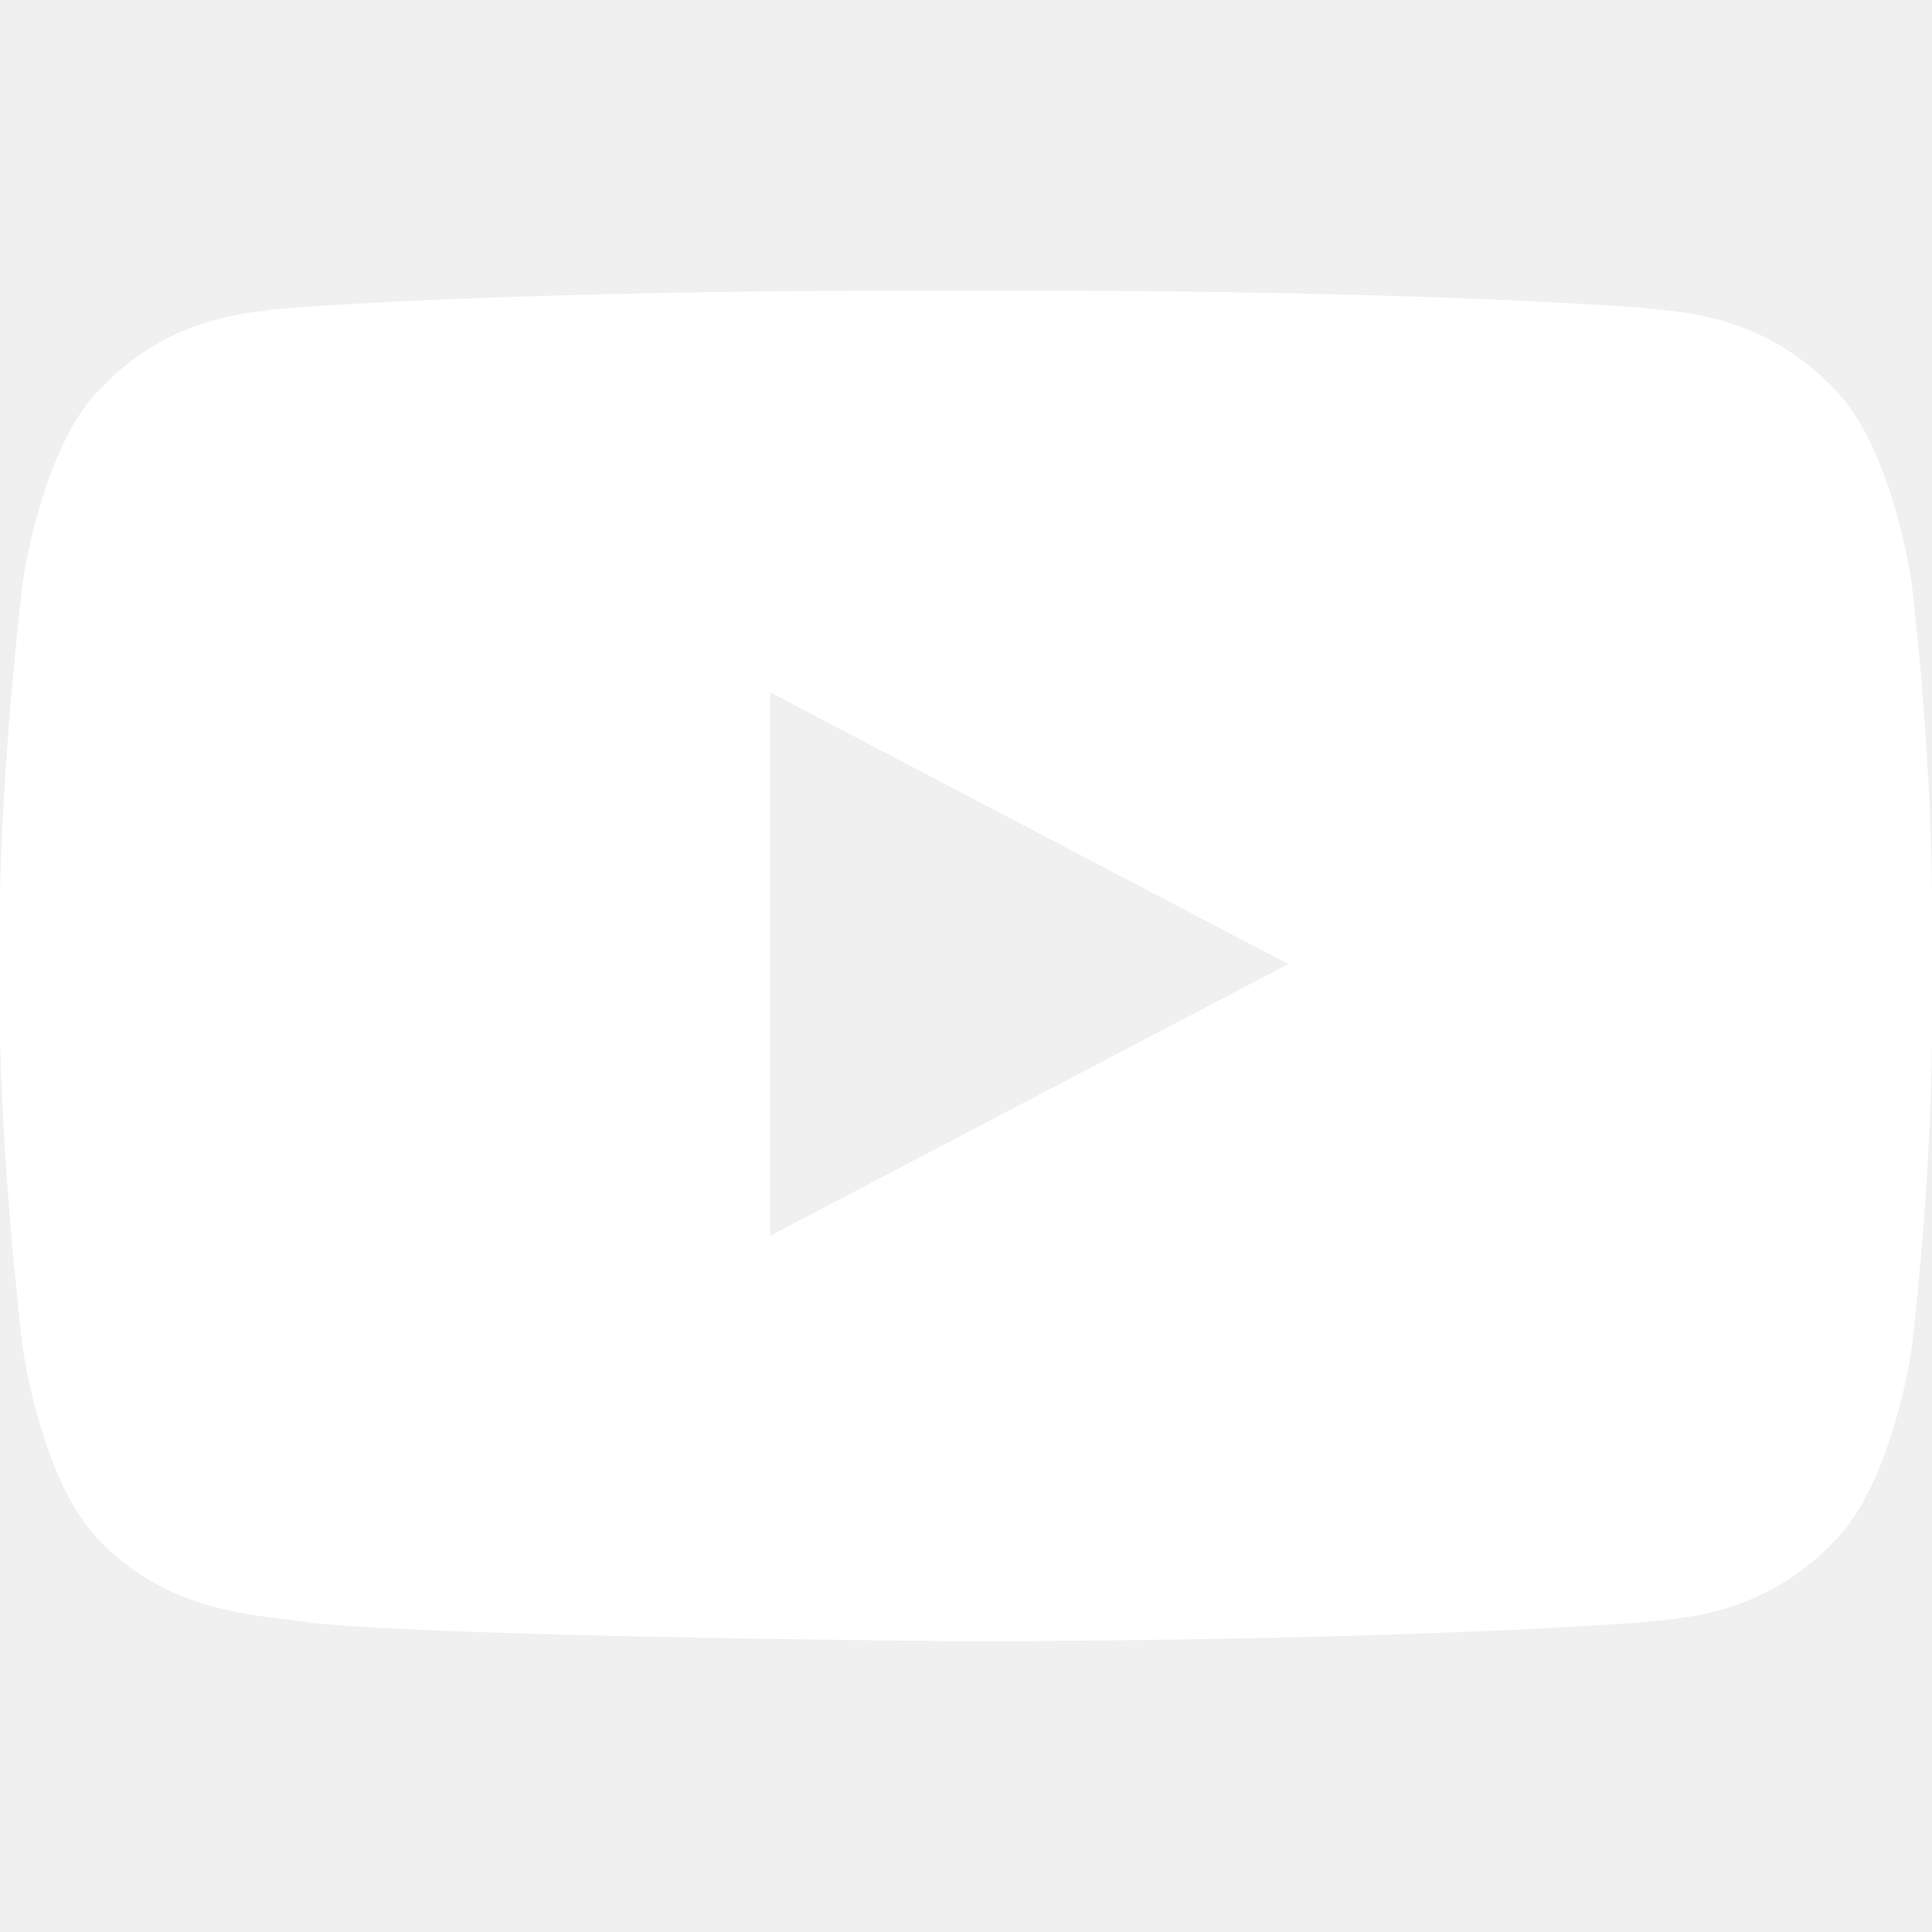
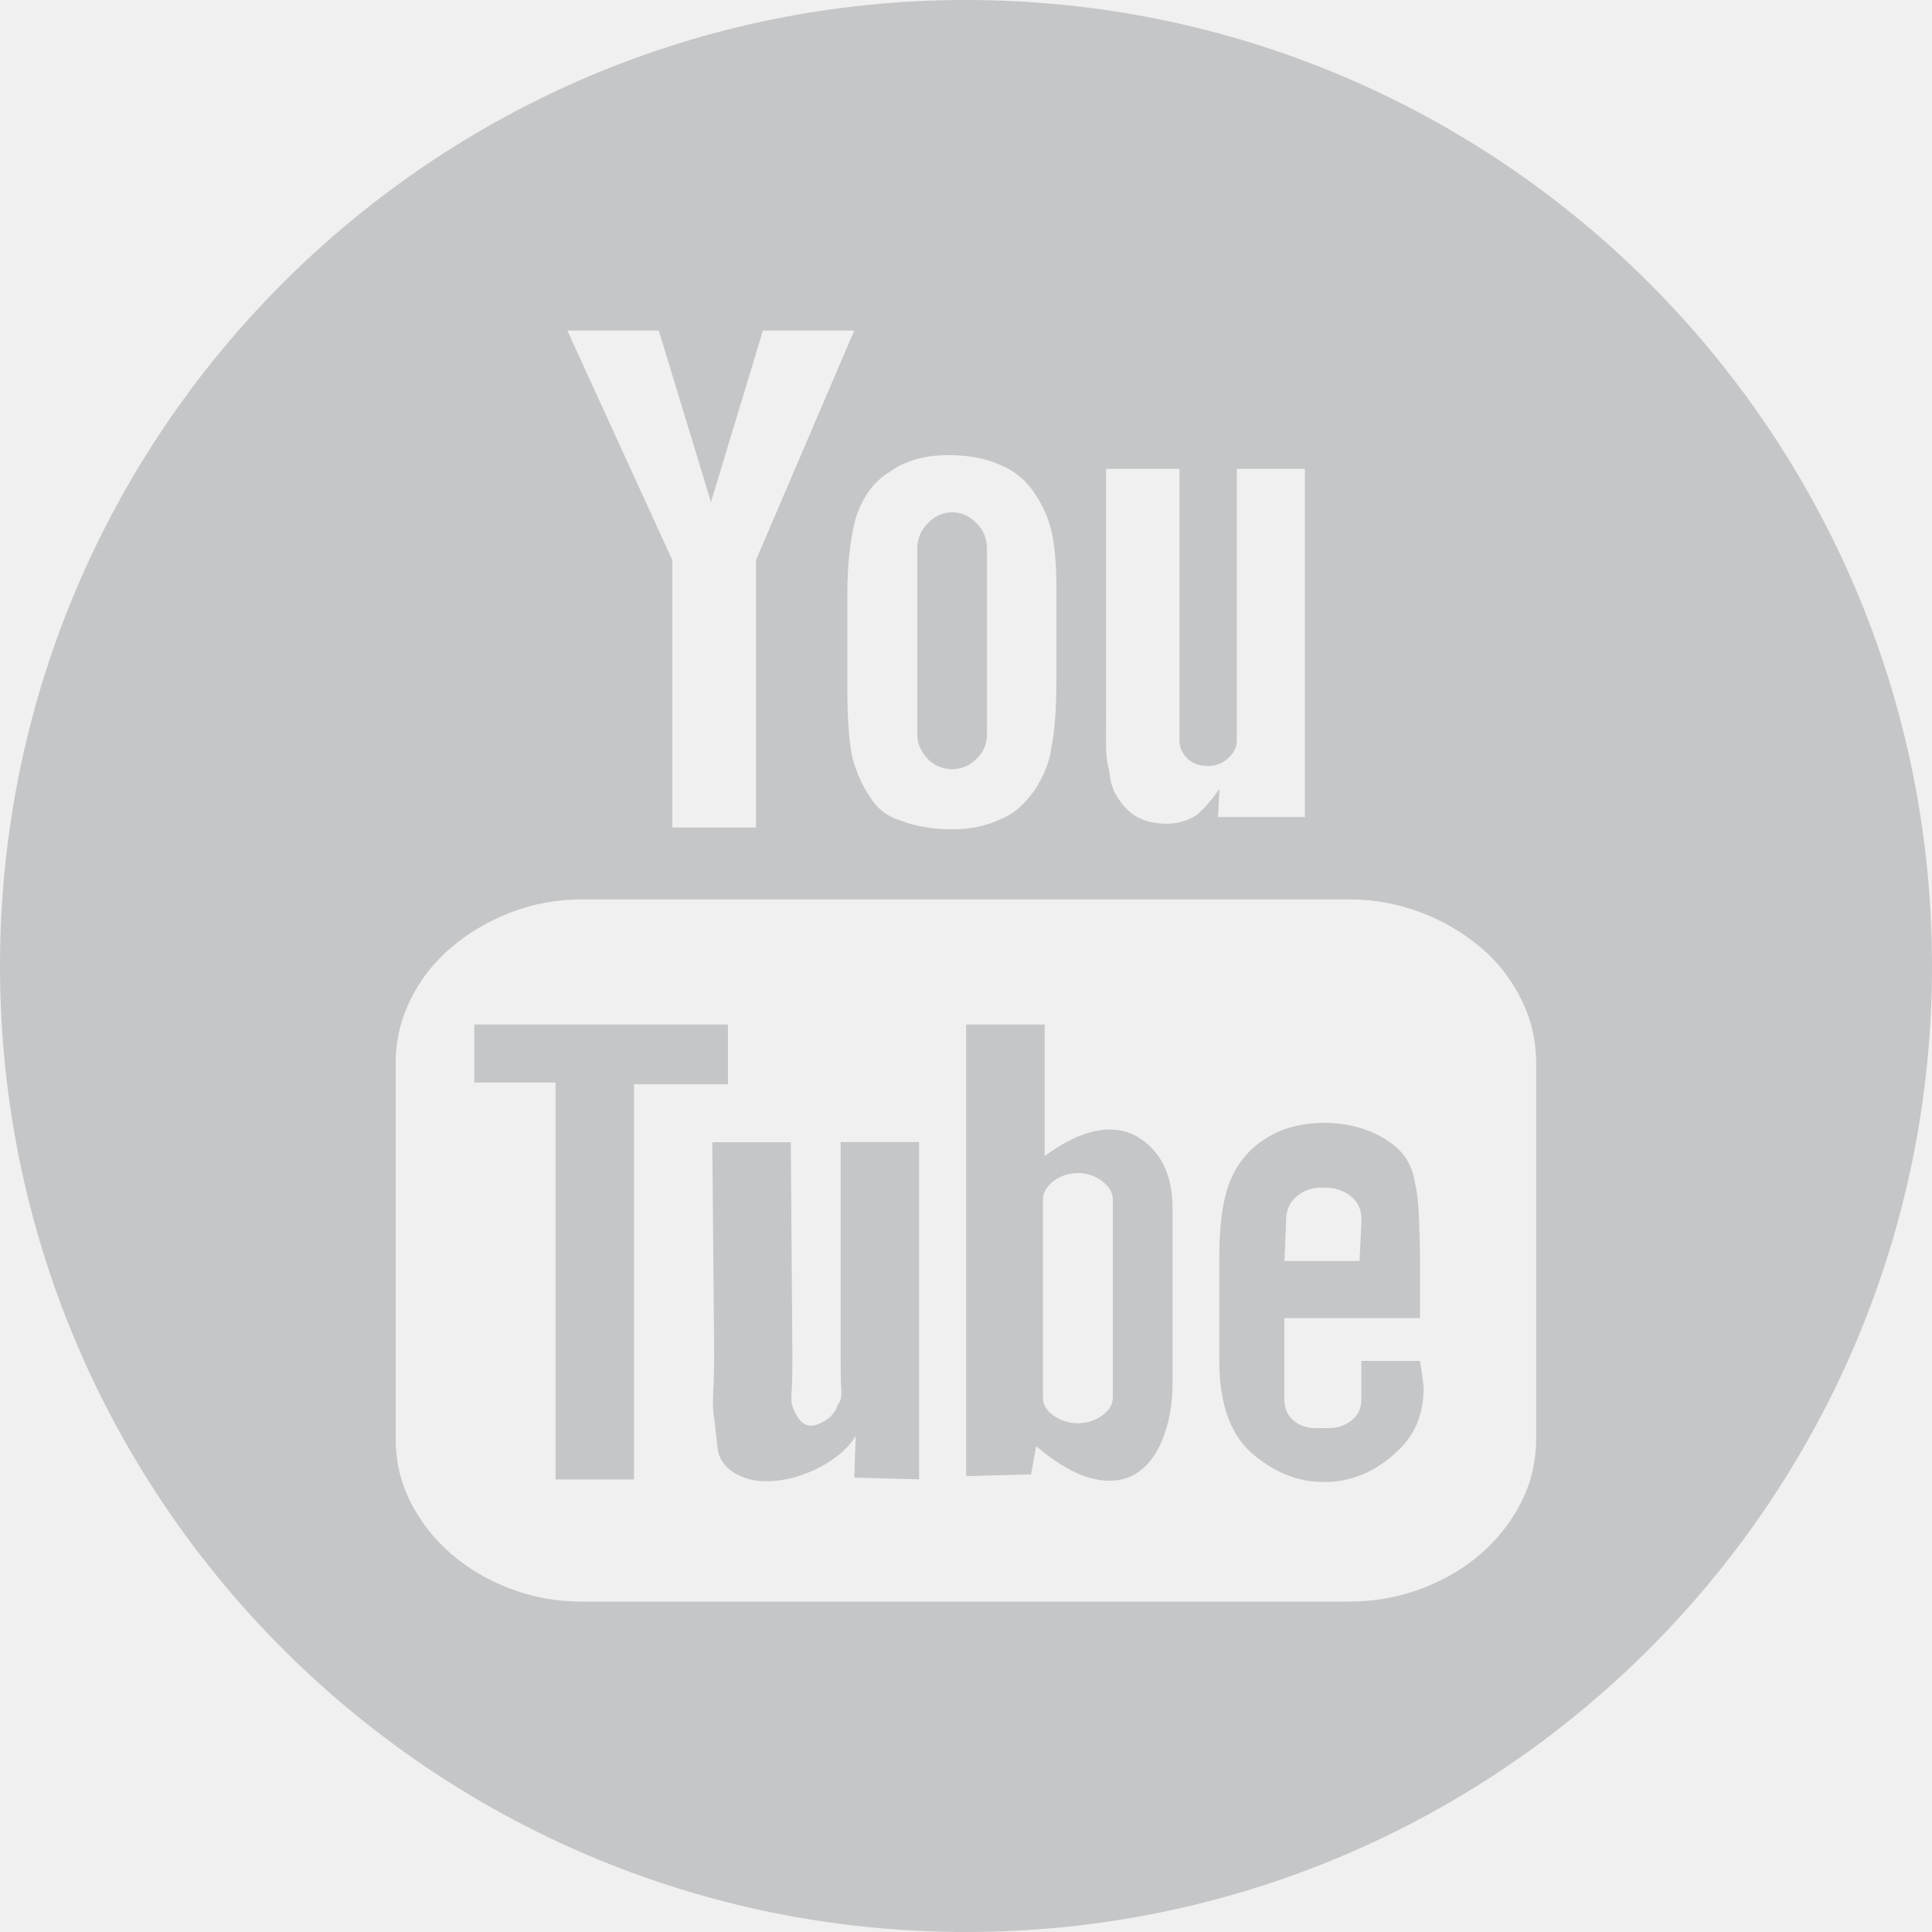
- <svg xmlns="http://www.w3.org/2000/svg" version="1.1" id="Layer_1" x="0px" y="0px" viewBox="0 0 1000 1000" style="enable-background:new 0 0 1000 1000;" xml:space="preserve">
-   <path fill="#fff" d="M989.3,300.4c0,0-9.8-68.7-39.7-98.9c-37.9-39.7-80.4-39.9-99.9-42.2c-139.6-10.1-349.1-8.9-349.1-8.9s-209.6-1.2-349.1,8.9  c-19.5,2.3-62,2.5-99.9,42.2c-29.9,30.2-39.7,98.9-39.7,98.9S1.9,381,0,461.7v75.6c1.9,80.7,11.9,161.3,11.9,161.3  s9.7,68.7,39.7,98.9c37.9,39.7,87.8,38.4,110,42.6c78.4,7.5,330.2,9.3,338.9,9.4c0.1,0,209.8,0.3,349.3-9.8  c19.5-2.3,62-2.5,99.9-42.2c29.9-30.2,39.7-98.9,39.7-98.9s10-80.7,10.6-161.3v-75.6C999.3,381,989.3,300.4,989.3,300.4z   M398.7,639.6V358.4L666.8,499L398.7,639.6z" />
+ <svg xmlns="http://www.w3.org/2000/svg" version="1.1" id="Capa_1" x="0px" y="0px" width="35px" height="35px" viewBox="0 0 35 35" enable-background="new 0 0 35 35" xml:space="preserve">
+   <g>
+     <path fill="#c5c6c8" d="M15.229,24.515c0,0.277,0.001,0.491,0.011,0.638c0.01,0.15-0.01,0.246-0.063,0.287   c-0.042,0.165-0.164,0.284-0.367,0.365c-0.196,0.076-0.35-0.032-0.455-0.333c-0.02-0.041-0.025-0.141-0.011-0.3   c0.01-0.161,0.011-0.37,0.011-0.629l-0.029-3.85h-1.422l0.034,3.791c0,0.297-0.007,0.546-0.017,0.748s-0.007,0.351,0.017,0.456   c0.018,0.168,0.038,0.343,0.06,0.533c0.018,0.189,0.116,0.343,0.295,0.456c0.165,0.104,0.358,0.157,0.578,0.157   c0.225,0,0.441-0.038,0.651-0.112c0.213-0.073,0.406-0.172,0.587-0.3c0.181-0.129,0.312-0.269,0.393-0.41l-0.027,0.756L16.65,26.8   v-6.111h-1.421L15.229,24.515L15.229,24.515z" />
+     <path fill="#c5c6c8" d="M20.1,20.462c-0.342,0-0.734,0.158-1.175,0.48V18.56h-1.422v8.182l1.176-0.032l0.091-0.511   c0.381,0.321,0.727,0.517,1.028,0.588c0.305,0.071,0.561,0.042,0.773-0.087c0.211-0.129,0.377-0.336,0.493-0.634   c0.116-0.291,0.178-0.631,0.178-1.011v-3.17c0-0.606-0.217-1.043-0.647-1.298C20.451,20.506,20.283,20.462,20.1,20.462z    M20.16,25.32c0,0.123-0.064,0.23-0.193,0.323c-0.13,0.092-0.277,0.14-0.44,0.14c-0.168,0-0.312-0.049-0.444-0.14   c-0.129-0.092-0.189-0.202-0.189-0.323v-3.59c0-0.123,0.063-0.231,0.189-0.332c0.132-0.098,0.276-0.147,0.444-0.147   c0.165,0,0.308,0.049,0.44,0.148c0.129,0.098,0.193,0.21,0.193,0.332V25.32z" />
+     <polygon fill="#c5c6c8" points="13.187,18.56 8.592,18.56 8.592,19.611 10.065,19.611 10.065,26.802 11.486,26.802 11.486,19.642    13.187,19.642  " />
+     <path fill="#c5c6c8" d="M17.5,0C7.834,0,0,7.834,0,17.5S7.834,35,17.5,35S35,27.166,35,17.5C35.001,7.836,27.166,0,17.5,0z    M20.038,12.747V8.494h1.329v4.918c0,0.125,0.046,0.23,0.139,0.326c0.097,0.092,0.218,0.139,0.372,0.139   c0.144,0,0.269-0.049,0.37-0.139c0.105-0.095,0.158-0.202,0.158-0.326V8.494h1.233v6.308h-1.574l0.027-0.511   c-0.144,0.204-0.283,0.367-0.416,0.476c-0.165,0.104-0.343,0.155-0.542,0.155c-0.235,0-0.433-0.052-0.588-0.155   c-0.137-0.09-0.253-0.23-0.357-0.417c-0.035-0.084-0.064-0.172-0.076-0.255c-0.011-0.087-0.025-0.174-0.048-0.255   c-0.018-0.105-0.029-0.244-0.029-0.419L20.038,12.747L20.038,12.747z M16.11,8.554c0.279-0.204,0.634-0.309,1.068-0.309   c0.381,0,0.696,0.063,0.958,0.186c0.255,0.105,0.468,0.283,0.631,0.542c0.123,0.188,0.218,0.395,0.279,0.637   c0.059,0.256,0.092,0.603,0.092,1.036v1.623c0,0.588-0.034,1.011-0.092,1.271c-0.025,0.235-0.123,0.498-0.312,0.788   c-0.185,0.255-0.385,0.427-0.602,0.511c-0.262,0.123-0.552,0.185-0.883,0.185c-0.336,0-0.651-0.05-0.924-0.155   c-0.26-0.081-0.454-0.234-0.571-0.447c-0.123-0.168-0.228-0.398-0.312-0.696c-0.06-0.28-0.092-0.7-0.092-1.27   c0-0.001,0-1.673,0-1.673c0-0.568,0.055-1.037,0.155-1.404C15.632,8.995,15.833,8.719,16.11,8.554z M11.934,5.988l0.946,3.108   l0.941-3.108h1.655l-1.781,4.159v4.844H12.18v-4.844l-1.903-4.159H11.934z M27.829,26.046c0,0.424-0.09,0.813-0.27,1.166   c-0.181,0.358-0.424,0.669-0.735,0.938c-0.309,0.27-0.668,0.476-1.074,0.631c-0.409,0.153-0.848,0.234-1.322,0.234H10.553   c-0.463,0-0.897-0.078-1.306-0.234c-0.409-0.155-0.766-0.365-1.074-0.631c-0.308-0.269-0.554-0.58-0.736-0.938   c-0.181-0.357-0.269-0.741-0.269-1.166v-6.789c0-0.402,0.09-0.788,0.27-1.151c0.181-0.367,0.43-0.683,0.736-0.941   c0.308-0.262,0.668-0.475,1.074-0.634c0.409-0.158,0.843-0.238,1.306-0.238H24.43c0.463,0,0.9,0.08,1.313,0.238   s0.773,0.372,1.082,0.634c0.312,0.262,0.554,0.578,0.735,0.941c0.181,0.365,0.269,0.749,0.269,1.151V26.046z" />
+     <path fill="#c5c6c8" d="M17.249,13.934c0.164,0,0.312-0.06,0.441-0.186c0.13-0.122,0.19-0.274,0.19-0.448V9.944   c0-0.186-0.063-0.342-0.19-0.468c-0.129-0.13-0.279-0.195-0.44-0.195c-0.165,0-0.312,0.064-0.44,0.195   c-0.129,0.13-0.193,0.284-0.193,0.468v3.359c0,0.165,0.063,0.312,0.186,0.441C16.926,13.873,17.079,13.934,17.249,13.934z" />
+     <path fill="#c5c6c8" d="M24.662,24.655v0.153v0.54c0,0.165-0.06,0.293-0.178,0.385c-0.12,0.095-0.26,0.139-0.423,0.139h-0.22   c-0.164,0-0.297-0.043-0.409-0.139c-0.108-0.092-0.165-0.22-0.165-0.385v-0.06v-0.603v-0.806h2.458v-0.85   c0-0.318-0.003-0.626-0.017-0.92c-0.01-0.295-0.034-0.525-0.076-0.686c-0.042-0.28-0.165-0.505-0.381-0.675   c-0.21-0.169-0.456-0.284-0.741-0.349c-0.283-0.064-0.571-0.076-0.867-0.032c-0.293,0.042-0.546,0.139-0.766,0.293   c-0.277,0.186-0.475,0.44-0.602,0.76c-0.123,0.318-0.186,0.762-0.186,1.33v1.903c0,0.801,0.213,1.376,0.637,1.714   c0.389,0.318,0.801,0.48,1.235,0.48c0.042,0,0.084,0,0.129,0c0.484-0.029,0.913-0.237,1.284-0.617   c0.279-0.279,0.417-0.644,0.417-1.096c-0.018-0.147-0.035-0.308-0.069-0.48H24.66v0.003h0.002V24.655z M23.3,22.088   c0-0.165,0.063-0.3,0.186-0.41c0.123-0.108,0.272-0.164,0.449-0.164h0.063c0.182,0,0.342,0.052,0.472,0.155   c0.129,0.105,0.195,0.244,0.195,0.419l-0.035,0.756h-1.361L23.3,22.088z" />
+   </g>
</svg>
